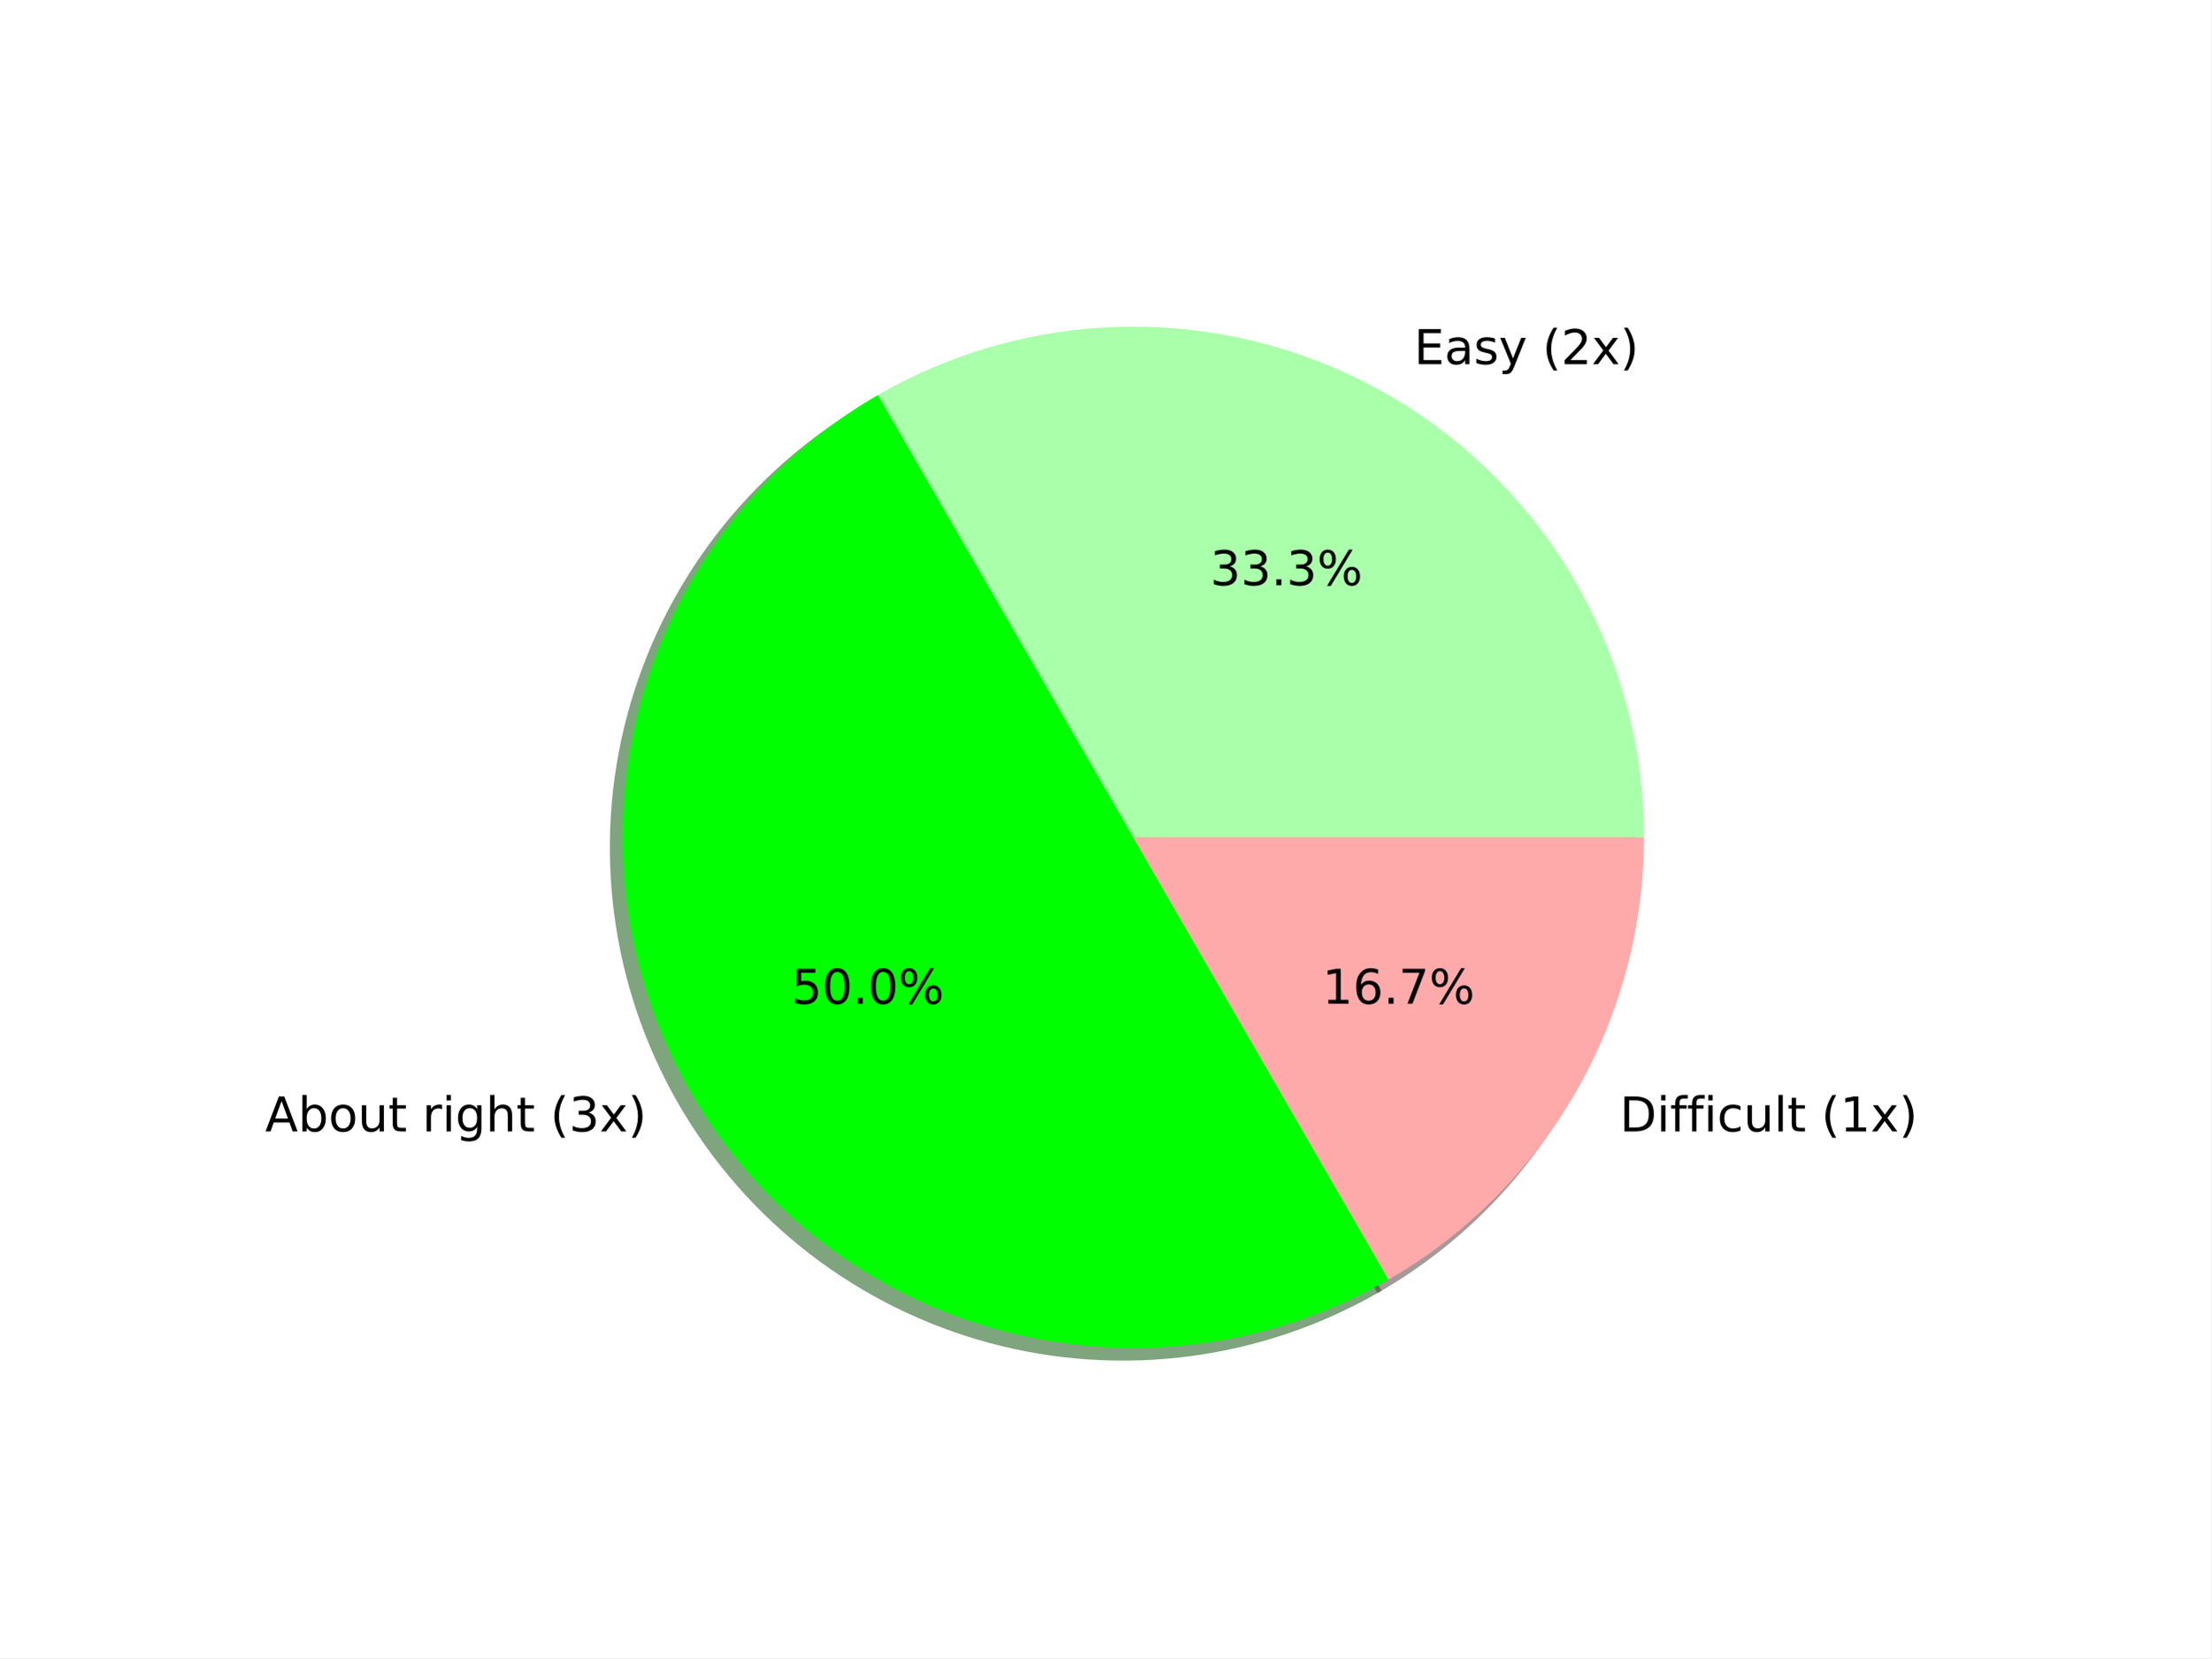
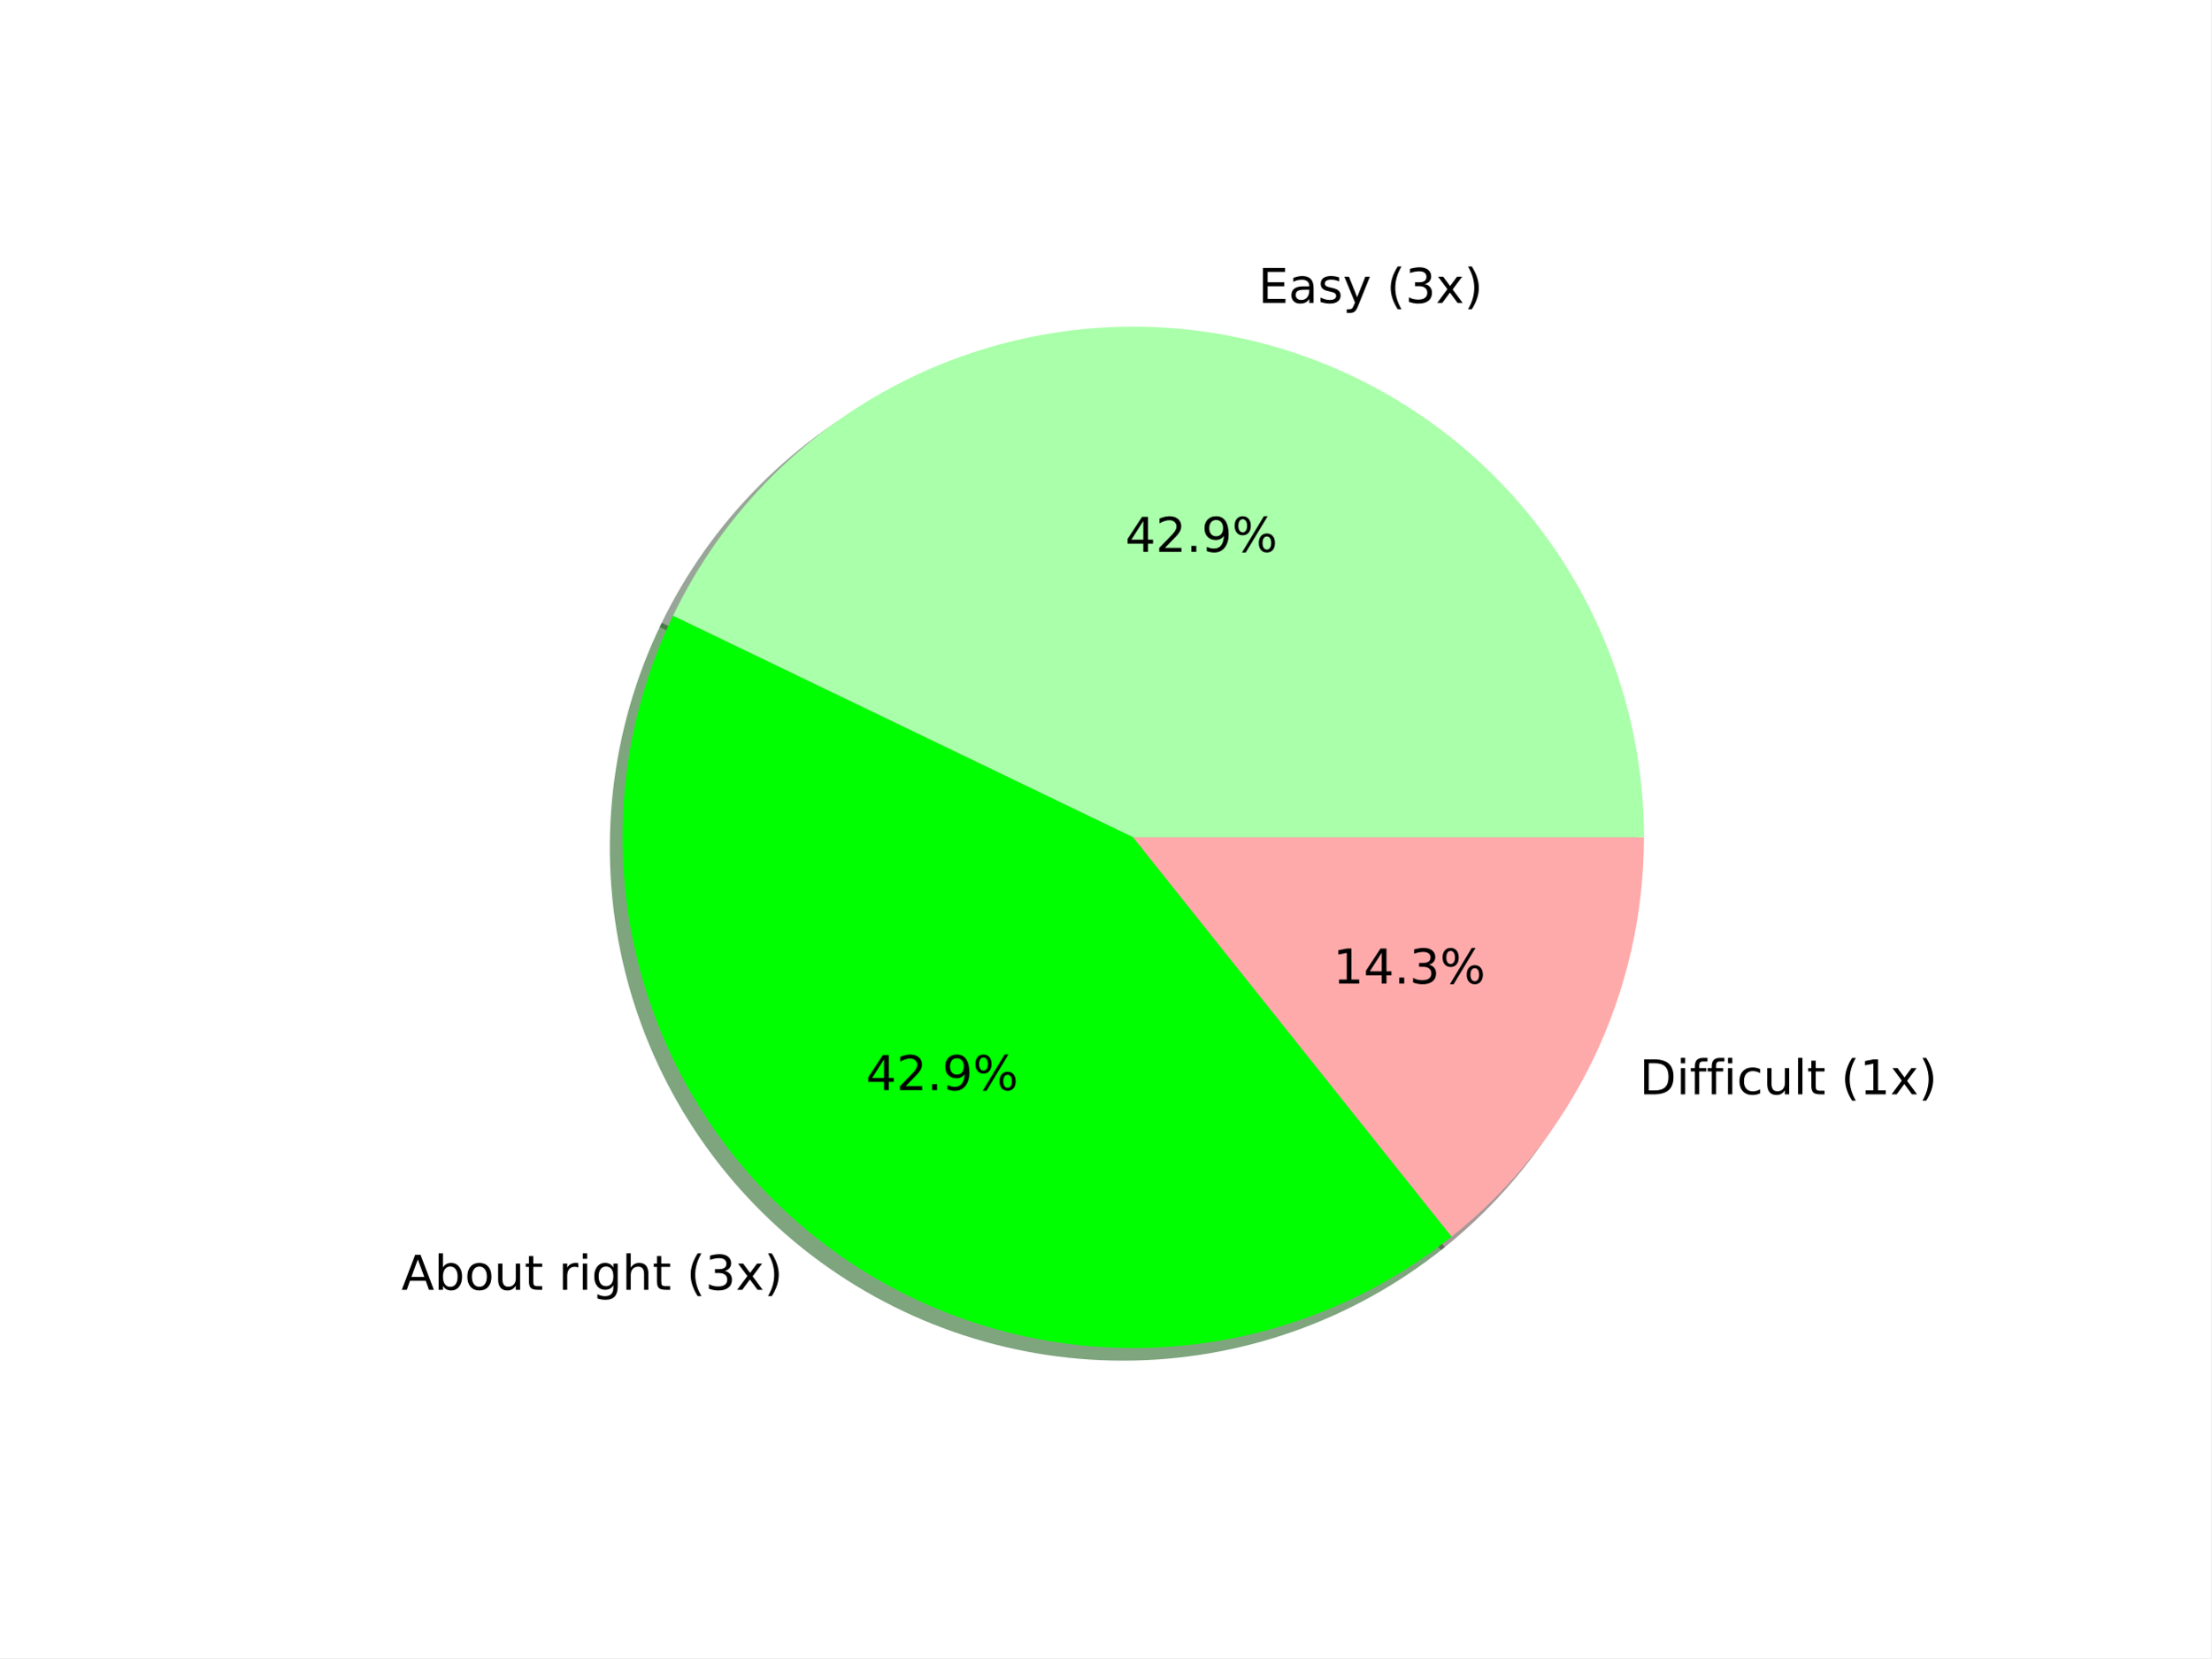
<svg xmlns="http://www.w3.org/2000/svg" xmlns:xlink="http://www.w3.org/1999/xlink" width="460.8pt" height="345.6pt" viewBox="0 0 460.8 345.6" version="1.1">
  <defs>
    <style type="text/css">*{stroke-linejoin: round; stroke-linecap: butt}</style>
  </defs>
  <g id="figure_1">
    <g id="patch_1">
      <path d="M 0 345.6  L 460.8 345.6  L 460.8 0  L 0 0  z " style="fill: #ffffff" />
    </g>
    <g id="axes_1">
      <g id="patch_2">
-         <path d="M 340.476 176.657  C 340.476 157.973 335.557 139.615 326.215 123.434  C 316.873 107.254 303.434 93.815 287.254 84.473  C 271.073 75.131 252.715 70.212 234.031 70.212  C 215.348 70.212 196.989 75.131 180.809 84.473  L 234.031 176.657  L 340.476 176.657  z " style="fill: #334c33; opacity: 0.5; stroke: #334c33; stroke-linejoin: miter" />
+         <path d="M 340.476 176.657  C 340.476 152.548 332.285 129.139 317.253 110.29  C 302.221 91.44 281.222 78.246 257.717 72.881  C 234.212 67.516 209.568 70.293 187.846 80.753  C 166.125 91.214 148.588 108.75 138.128 130.472  L 234.031 176.657  L 340.476 176.657  z " style="fill: #334c33; opacity: 0.5; stroke: #334c33; stroke-linejoin: miter" />
      </g>
      <g id="patch_3">
-         <path d="M 180.809 84.473  C 156.369 98.583 138.517 121.848 131.213 149.107  C 123.909 176.365 127.737 205.44 141.847 229.879  C 155.957 254.319 179.223 272.171 206.481 279.475  C 233.74 286.779 262.814 282.951 287.254 268.841  L 234.031 176.657  L 180.809 84.473  z " style="fill: #004c00; opacity: 0.5; stroke: #004c00; stroke-linejoin: miter" />
+         <path d="M 138.128 130.472  C 127.667 152.194 124.89 176.838 130.255 200.343  C 135.62 223.848 148.814 244.847 167.664 259.879  C 186.513 274.911 209.922 283.102 234.031 283.102  C 258.14 283.102 281.549 274.911 300.398 259.879  L 234.031 176.657  L 138.128 130.472  z " style="fill: #004c00; opacity: 0.5; stroke: #004c00; stroke-linejoin: miter" />
      </g>
      <g id="patch_4">
-         <path d="M 287.254 268.841  C 303.434 259.499 316.873 246.06 326.215 229.879  C 335.557 213.699 340.476 195.34 340.476 176.657  L 234.031 176.657  L 287.254 268.841  z " style="fill: #4c3333; opacity: 0.5; stroke: #4c3333; stroke-linejoin: miter" />
+         <path d="M 300.398 259.879  C 312.9 249.909 322.996 237.249 329.935 222.842  C 336.873 208.435 340.476 192.648 340.476 176.657  L 234.031 176.657  L 300.398 259.879  z " style="fill: #4c3333; opacity: 0.5; stroke: #4c3333; stroke-linejoin: miter" />
      </g>
      <g id="patch_5">
-         <path d="M 342.605 174.528  C 342.605 155.844 337.686 137.486 328.344 121.306  C 319.002 105.125 305.563 91.686 289.382 82.344  C 273.202 73.002 254.844 68.083 236.16 68.083  C 217.476 68.083 199.118 73.002 182.938 82.344  L 236.16 174.528  L 342.605 174.528  z " style="fill: #aaffaa" />
+         <path d="M 342.605 174.528  C 342.605 150.419 334.414 127.01 319.382 108.161  C 304.35 89.311 283.351 76.117 259.846 70.752  C 236.341 65.387 211.697 68.164 189.975 78.625  C 168.254 89.085 150.717 106.622 140.257 128.343  L 236.16 174.528  L 342.605 174.528  z " style="fill: #aaffaa" />
      </g>
      <g id="patch_6">
-         <path d="M 182.938 82.344  C 158.498 96.454 140.646 119.72 133.342 146.978  C 126.038 174.237 129.866 203.311 143.976 227.75  C 158.086 252.19 181.352 270.042 208.61 277.346  C 235.869 284.65 264.943 280.822 289.382 266.712  L 236.16 174.528  L 182.938 82.344  z " style="fill: #00ff00" />
+         <path d="M 140.257 128.343  C 129.796 150.065 127.019 174.709 132.384 198.214  C 137.749 221.719 150.943 242.718 169.793 257.75  C 188.642 272.782 212.051 280.973 236.16 280.973  C 260.269 280.973 283.678 272.782 302.527 257.75  L 236.16 174.528  L 140.257 128.343  z " style="fill: #00ff00" />
      </g>
      <g id="patch_7">
-         <path d="M 289.382 266.712  C 305.563 257.37 319.002 243.931 328.344 227.75  C 337.686 211.57 342.605 193.212 342.605 174.528  L 236.16 174.528  L 289.382 266.712  z " style="fill: #ffaaaa" />
+         <path d="M 302.527 257.75  C 315.029 247.78 325.125 235.12 332.063 220.713  C 339.002 206.306 342.605 190.519 342.605 174.528  L 236.16 174.528  L 302.527 257.75  z " style="fill: #ffaaaa" />
      </g>
      <g id="matplotlib.axis_1" />
      <g id="matplotlib.axis_2" />
      <g id="text_1">
-         <g transform="translate(294.7046 75.88508)scale(0.1 -0.1)">
+         <g transform="translate(262.2148 63.13377)scale(0.1 -0.1)">
          <defs>
            <path id="DejaVuSans-45" d="M 628 4666  L 3578 4666  L 3578 4134  L 1259 4134  L 1259 2753  L 3481 2753  L 3481 2222  L 1259 2222  L 1259 531  L 3634 531  L 3634 0  L 628 0  L 628 4666  z " transform="scale(0.015625)" />
            <path id="DejaVuSans-61" d="M 2194 1759  Q 1497 1759 1228 1600  Q 959 1441 959 1056  Q 959 750 1161 570  Q 1363 391 1709 391  Q 2188 391 2477 730  Q 2766 1069 2766 1631  L 2766 1759  L 2194 1759  z M 3341 1997  L 3341 0  L 2766 0  L 2766 531  Q 2569 213 2275 61  Q 1981 -91 1556 -91  Q 1019 -91 701 211  Q 384 513 384 1019  Q 384 1609 779 1909  Q 1175 2209 1959 2209  L 2766 2209  L 2766 2266  Q 2766 2663 2505 2880  Q 2244 3097 1772 3097  Q 1472 3097 1187 3025  Q 903 2953 641 2809  L 641 3341  Q 956 3463 1253 3523  Q 1550 3584 1831 3584  Q 2591 3584 2966 3190  Q 3341 2797 3341 1997  z " transform="scale(0.015625)" />
            <path id="DejaVuSans-73" d="M 2834 3397  L 2834 2853  Q 2591 2978 2328 3040  Q 2066 3103 1784 3103  Q 1356 3103 1142 2972  Q 928 2841 928 2578  Q 928 2378 1081 2264  Q 1234 2150 1697 2047  L 1894 2003  Q 2506 1872 2764 1633  Q 3022 1394 3022 966  Q 3022 478 2636 193  Q 2250 -91 1575 -91  Q 1294 -91 989 -36  Q 684 19 347 128  L 347 722  Q 666 556 975 473  Q 1284 391 1588 391  Q 1994 391 2212 530  Q 2431 669 2431 922  Q 2431 1156 2273 1281  Q 2116 1406 1581 1522  L 1381 1569  Q 847 1681 609 1914  Q 372 2147 372 2553  Q 372 3047 722 3315  Q 1072 3584 1716 3584  Q 2034 3584 2315 3537  Q 2597 3491 2834 3397  z " transform="scale(0.015625)" />
            <path id="DejaVuSans-79" d="M 2059 -325  Q 1816 -950 1584 -1140  Q 1353 -1331 966 -1331  L 506 -1331  L 506 -850  L 844 -850  Q 1081 -850 1212 -737  Q 1344 -625 1503 -206  L 1606 56  L 191 3500  L 800 3500  L 1894 763  L 2988 3500  L 3597 3500  L 2059 -325  z " transform="scale(0.015625)" />
            <path id="DejaVuSans-20" transform="scale(0.015625)" />
            <path id="DejaVuSans-28" d="M 1984 4856  Q 1566 4138 1362 3434  Q 1159 2731 1159 2009  Q 1159 1288 1364 580  Q 1569 -128 1984 -844  L 1484 -844  Q 1016 -109 783 600  Q 550 1309 550 2009  Q 550 2706 781 3412  Q 1013 4119 1484 4856  L 1984 4856  z " transform="scale(0.015625)" />
-             <path id="DejaVuSans-32" d="M 1228 531  L 3431 531  L 3431 0  L 469 0  L 469 531  Q 828 903 1448 1529  Q 2069 2156 2228 2338  Q 2531 2678 2651 2914  Q 2772 3150 2772 3378  Q 2772 3750 2511 3984  Q 2250 4219 1831 4219  Q 1534 4219 1204 4116  Q 875 4013 500 3803  L 500 4441  Q 881 4594 1212 4672  Q 1544 4750 1819 4750  Q 2544 4750 2975 4387  Q 3406 4025 3406 3419  Q 3406 3131 3298 2873  Q 3191 2616 2906 2266  Q 2828 2175 2409 1742  Q 1991 1309 1228 531  z " transform="scale(0.015625)" />
+             <path id="DejaVuSans-33" d="M 2597 2516  Q 3050 2419 3304 2112  Q 3559 1806 3559 1356  Q 3559 666 3084 287  Q 2609 -91 1734 -91  Q 1441 -91 1130 -33  Q 819 25 488 141  L 488 750  Q 750 597 1062 519  Q 1375 441 1716 441  Q 2309 441 2620 675  Q 2931 909 2931 1356  Q 2931 1769 2642 2001  Q 2353 2234 1838 2234  L 1294 2234  L 1294 2753  L 1863 2753  Q 2328 2753 2575 2939  Q 2822 3125 2822 3475  Q 2822 3834 2567 4026  Q 2313 4219 1838 4219  Q 1578 4219 1281 4162  Q 984 4106 628 3988  L 628 4550  Q 988 4650 1302 4700  Q 1616 4750 1894 4750  Q 2613 4750 3031 4423  Q 3450 4097 3450 3541  Q 3450 3153 3228 2886  Q 3006 2619 2597 2516  z " transform="scale(0.015625)" />
            <path id="DejaVuSans-78" d="M 3513 3500  L 2247 1797  L 3578 0  L 2900 0  L 1881 1375  L 863 0  L 184 0  L 1544 1831  L 300 3500  L 978 3500  L 1906 2253  L 2834 3500  L 3513 3500  z " transform="scale(0.015625)" />
            <path id="DejaVuSans-29" d="M 513 4856  L 1013 4856  Q 1481 4119 1714 3412  Q 1947 2706 1947 2009  Q 1947 1309 1714 600  Q 1481 -109 1013 -844  L 513 -844  Q 928 -128 1133 580  Q 1338 1288 1338 2009  Q 1338 2731 1133 3434  Q 928 4138 513 4856  z " transform="scale(0.015625)" />
          </defs>
          <use xlink:href="#DejaVuSans-45" />
          <use xlink:href="#DejaVuSans-61" x="63.184" />
          <use xlink:href="#DejaVuSans-73" x="124.463" />
          <use xlink:href="#DejaVuSans-79" x="176.562" />
          <use xlink:href="#DejaVuSans-20" x="235.742" />
          <use xlink:href="#DejaVuSans-28" x="267.529" />
-           <use xlink:href="#DejaVuSans-32" x="306.543" />
+           <use xlink:href="#DejaVuSans-33" x="306.543" />
          <use xlink:href="#DejaVuSans-78" x="370.166" />
          <use xlink:href="#DejaVuSans-29" x="429.346" />
        </g>
      </g>
      <g id="text_2">
-         <g transform="translate(252.2098 121.977)scale(0.1 -0.1)">
+         <g transform="translate(234.4881 115.0218)scale(0.1 -0.1)">
          <defs>
-             <path id="DejaVuSans-33" d="M 2597 2516  Q 3050 2419 3304 2112  Q 3559 1806 3559 1356  Q 3559 666 3084 287  Q 2609 -91 1734 -91  Q 1441 -91 1130 -33  Q 819 25 488 141  L 488 750  Q 750 597 1062 519  Q 1375 441 1716 441  Q 2309 441 2620 675  Q 2931 909 2931 1356  Q 2931 1769 2642 2001  Q 2353 2234 1838 2234  L 1294 2234  L 1294 2753  L 1863 2753  Q 2328 2753 2575 2939  Q 2822 3125 2822 3475  Q 2822 3834 2567 4026  Q 2313 4219 1838 4219  Q 1578 4219 1281 4162  Q 984 4106 628 3988  L 628 4550  Q 988 4650 1302 4700  Q 1616 4750 1894 4750  Q 2613 4750 3031 4423  Q 3450 4097 3450 3541  Q 3450 3153 3228 2886  Q 3006 2619 2597 2516  z " transform="scale(0.015625)" />
+             <path id="DejaVuSans-34" d="M 2419 4116  L 825 1625  L 2419 1625  L 2419 4116  z M 2253 4666  L 3047 4666  L 3047 1625  L 3713 1625  L 3713 1100  L 3047 1100  L 3047 0  L 2419 0  L 2419 1100  L 313 1100  L 313 1709  L 2253 4666  z " transform="scale(0.015625)" />
+             <path id="DejaVuSans-32" d="M 1228 531  L 3431 531  L 3431 0  L 469 0  L 469 531  Q 828 903 1448 1529  Q 2069 2156 2228 2338  Q 2531 2678 2651 2914  Q 2772 3150 2772 3378  Q 2772 3750 2511 3984  Q 2250 4219 1831 4219  Q 1534 4219 1204 4116  Q 875 4013 500 3803  L 500 4441  Q 881 4594 1212 4672  Q 1544 4750 1819 4750  Q 2544 4750 2975 4387  Q 3406 4025 3406 3419  Q 3406 3131 3298 2873  Q 3191 2616 2906 2266  Q 2828 2175 2409 1742  Q 1991 1309 1228 531  z " transform="scale(0.015625)" />
            <path id="DejaVuSans-2e" d="M 684 794  L 1344 794  L 1344 0  L 684 0  L 684 794  z " transform="scale(0.015625)" />
+             <path id="DejaVuSans-39" d="M 703 97  L 703 672  Q 941 559 1184 500  Q 1428 441 1663 441  Q 2288 441 2617 861  Q 2947 1281 2994 2138  Q 2813 1869 2534 1725  Q 2256 1581 1919 1581  Q 1219 1581 811 2004  Q 403 2428 403 3163  Q 403 3881 828 4315  Q 1253 4750 1959 4750  Q 2769 4750 3195 4129  Q 3622 3509 3622 2328  Q 3622 1225 3098 567  Q 2575 -91 1691 -91  Q 1453 -91 1209 -44  Q 966 3 703 97  z M 1959 2075  Q 2384 2075 2632 2365  Q 2881 2656 2881 3163  Q 2881 3666 2632 3958  Q 2384 4250 1959 4250  Q 1534 4250 1286 3958  Q 1038 3666 1038 3163  Q 1038 2656 1286 2365  Q 1534 2075 1959 2075  z " transform="scale(0.015625)" />
            <path id="DejaVuSans-25" d="M 4653 2053  Q 4381 2053 4226 1822  Q 4072 1591 4072 1178  Q 4072 772 4226 539  Q 4381 306 4653 306  Q 4919 306 5073 539  Q 5228 772 5228 1178  Q 5228 1588 5073 1820  Q 4919 2053 4653 2053  z M 4653 2450  Q 5147 2450 5437 2106  Q 5728 1763 5728 1178  Q 5728 594 5436 251  Q 5144 -91 4653 -91  Q 4153 -91 3862 251  Q 3572 594 3572 1178  Q 3572 1766 3864 2108  Q 4156 2450 4653 2450  z M 1428 4353  Q 1159 4353 1004 4120  Q 850 3888 850 3481  Q 850 3069 1003 2837  Q 1156 2606 1428 2606  Q 1700 2606 1854 2837  Q 2009 3069 2009 3481  Q 2009 3884 1853 4118  Q 1697 4353 1428 4353  z M 4250 4750  L 4750 4750  L 1831 -91  L 1331 -91  L 4250 4750  z M 1428 4750  Q 1922 4750 2215 4408  Q 2509 4066 2509 3481  Q 2509 2891 2217 2550  Q 1925 2209 1428 2209  Q 931 2209 642 2551  Q 353 2894 353 3481  Q 353 4063 643 4406  Q 934 4750 1428 4750  z " transform="scale(0.015625)" />
          </defs>
-           <use xlink:href="#DejaVuSans-33" />
-           <use xlink:href="#DejaVuSans-33" x="63.623" />
+           <use xlink:href="#DejaVuSans-34" />
+           <use xlink:href="#DejaVuSans-32" x="63.623" />
          <use xlink:href="#DejaVuSans-2e" x="127.246" />
-           <use xlink:href="#DejaVuSans-33" x="159.033" />
+           <use xlink:href="#DejaVuSans-39" x="159.033" />
          <use xlink:href="#DejaVuSans-25" x="222.656" />
        </g>
      </g>
      <g id="text_3">
-         <g transform="translate(55.25615 235.832)scale(0.1 -0.1)">
+         <g transform="translate(83.65447 268.8315)scale(0.1 -0.1)">
          <defs>
            <path id="DejaVuSans-41" d="M 2188 4044  L 1331 1722  L 3047 1722  L 2188 4044  z M 1831 4666  L 2547 4666  L 4325 0  L 3669 0  L 3244 1197  L 1141 1197  L 716 0  L 50 0  L 1831 4666  z " transform="scale(0.015625)" />
            <path id="DejaVuSans-62" d="M 3116 1747  Q 3116 2381 2855 2742  Q 2594 3103 2138 3103  Q 1681 3103 1420 2742  Q 1159 2381 1159 1747  Q 1159 1113 1420 752  Q 1681 391 2138 391  Q 2594 391 2855 752  Q 3116 1113 3116 1747  z M 1159 2969  Q 1341 3281 1617 3432  Q 1894 3584 2278 3584  Q 2916 3584 3314 3078  Q 3713 2572 3713 1747  Q 3713 922 3314 415  Q 2916 -91 2278 -91  Q 1894 -91 1617 61  Q 1341 213 1159 525  L 1159 0  L 581 0  L 581 4863  L 1159 4863  L 1159 2969  z " transform="scale(0.015625)" />
            <path id="DejaVuSans-6f" d="M 1959 3097  Q 1497 3097 1228 2736  Q 959 2375 959 1747  Q 959 1119 1226 758  Q 1494 397 1959 397  Q 2419 397 2687 759  Q 2956 1122 2956 1747  Q 2956 2369 2687 2733  Q 2419 3097 1959 3097  z M 1959 3584  Q 2709 3584 3137 3096  Q 3566 2609 3566 1747  Q 3566 888 3137 398  Q 2709 -91 1959 -91  Q 1206 -91 779 398  Q 353 888 353 1747  Q 353 2609 779 3096  Q 1206 3584 1959 3584  z " transform="scale(0.015625)" />
            <path id="DejaVuSans-75" d="M 544 1381  L 544 3500  L 1119 3500  L 1119 1403  Q 1119 906 1312 657  Q 1506 409 1894 409  Q 2359 409 2629 706  Q 2900 1003 2900 1516  L 2900 3500  L 3475 3500  L 3475 0  L 2900 0  L 2900 538  Q 2691 219 2414 64  Q 2138 -91 1772 -91  Q 1169 -91 856 284  Q 544 659 544 1381  z M 1991 3584  L 1991 3584  z " transform="scale(0.015625)" />
            <path id="DejaVuSans-74" d="M 1172 4494  L 1172 3500  L 2356 3500  L 2356 3053  L 1172 3053  L 1172 1153  Q 1172 725 1289 603  Q 1406 481 1766 481  L 2356 481  L 2356 0  L 1766 0  Q 1100 0 847 248  Q 594 497 594 1153  L 594 3053  L 172 3053  L 172 3500  L 594 3500  L 594 4494  L 1172 4494  z " transform="scale(0.015625)" />
            <path id="DejaVuSans-72" d="M 2631 2963  Q 2534 3019 2420 3045  Q 2306 3072 2169 3072  Q 1681 3072 1420 2755  Q 1159 2438 1159 1844  L 1159 0  L 581 0  L 581 3500  L 1159 3500  L 1159 2956  Q 1341 3275 1631 3429  Q 1922 3584 2338 3584  Q 2397 3584 2469 3576  Q 2541 3569 2628 3553  L 2631 2963  z " transform="scale(0.015625)" />
            <path id="DejaVuSans-69" d="M 603 3500  L 1178 3500  L 1178 0  L 603 0  L 603 3500  z M 603 4863  L 1178 4863  L 1178 4134  L 603 4134  L 603 4863  z " transform="scale(0.015625)" />
            <path id="DejaVuSans-67" d="M 2906 1791  Q 2906 2416 2648 2759  Q 2391 3103 1925 3103  Q 1463 3103 1205 2759  Q 947 2416 947 1791  Q 947 1169 1205 825  Q 1463 481 1925 481  Q 2391 481 2648 825  Q 2906 1169 2906 1791  z M 3481 434  Q 3481 -459 3084 -895  Q 2688 -1331 1869 -1331  Q 1566 -1331 1297 -1286  Q 1028 -1241 775 -1147  L 775 -588  Q 1028 -725 1275 -790  Q 1522 -856 1778 -856  Q 2344 -856 2625 -561  Q 2906 -266 2906 331  L 2906 616  Q 2728 306 2450 153  Q 2172 0 1784 0  Q 1141 0 747 490  Q 353 981 353 1791  Q 353 2603 747 3093  Q 1141 3584 1784 3584  Q 2172 3584 2450 3431  Q 2728 3278 2906 2969  L 2906 3500  L 3481 3500  L 3481 434  z " transform="scale(0.015625)" />
            <path id="DejaVuSans-68" d="M 3513 2113  L 3513 0  L 2938 0  L 2938 2094  Q 2938 2591 2744 2837  Q 2550 3084 2163 3084  Q 1697 3084 1428 2787  Q 1159 2491 1159 1978  L 1159 0  L 581 0  L 581 4863  L 1159 4863  L 1159 2956  Q 1366 3272 1645 3428  Q 1925 3584 2291 3584  Q 2894 3584 3203 3211  Q 3513 2838 3513 2113  z " transform="scale(0.015625)" />
          </defs>
          <use xlink:href="#DejaVuSans-41" />
          <use xlink:href="#DejaVuSans-62" x="68.408" />
          <use xlink:href="#DejaVuSans-6f" x="131.885" />
          <use xlink:href="#DejaVuSans-75" x="193.066" />
          <use xlink:href="#DejaVuSans-74" x="256.445" />
          <use xlink:href="#DejaVuSans-20" x="295.654" />
          <use xlink:href="#DejaVuSans-72" x="327.441" />
          <use xlink:href="#DejaVuSans-69" x="368.555" />
          <use xlink:href="#DejaVuSans-67" x="396.338" />
          <use xlink:href="#DejaVuSans-68" x="459.814" />
          <use xlink:href="#DejaVuSans-74" x="523.193" />
          <use xlink:href="#DejaVuSans-20" x="562.402" />
          <use xlink:href="#DejaVuSans-28" x="594.189" />
          <use xlink:href="#DejaVuSans-33" x="633.203" />
          <use xlink:href="#DejaVuSans-78" x="696.826" />
          <use xlink:href="#DejaVuSans-29" x="756.006" />
        </g>
      </g>
      <g id="text_4">
-         <g transform="translate(164.9661 209.2208)scale(0.1 -0.1)">
-           <defs>
-             <path id="DejaVuSans-35" d="M 691 4666  L 3169 4666  L 3169 4134  L 1269 4134  L 1269 2991  Q 1406 3038 1543 3061  Q 1681 3084 1819 3084  Q 2600 3084 3056 2656  Q 3513 2228 3513 1497  Q 3513 744 3044 326  Q 2575 -91 1722 -91  Q 1428 -91 1123 -41  Q 819 9 494 109  L 494 744  Q 775 591 1075 516  Q 1375 441 1709 441  Q 2250 441 2565 725  Q 2881 1009 2881 1497  Q 2881 1984 2565 2268  Q 2250 2553 1709 2553  Q 1456 2553 1204 2497  Q 953 2441 691 2322  L 691 4666  z " transform="scale(0.015625)" />
-             <path id="DejaVuSans-30" d="M 2034 4250  Q 1547 4250 1301 3770  Q 1056 3291 1056 2328  Q 1056 1369 1301 889  Q 1547 409 2034 409  Q 2525 409 2770 889  Q 3016 1369 3016 2328  Q 3016 3291 2770 3770  Q 2525 4250 2034 4250  z M 2034 4750  Q 2819 4750 3233 4129  Q 3647 3509 3647 2328  Q 3647 1150 3233 529  Q 2819 -91 2034 -91  Q 1250 -91 836 529  Q 422 1150 422 2328  Q 422 3509 836 4129  Q 1250 4750 2034 4750  z " transform="scale(0.015625)" />
-           </defs>
-           <use xlink:href="#DejaVuSans-35" />
-           <use xlink:href="#DejaVuSans-30" x="63.623" />
+         <g transform="translate(180.4561 227.2205)scale(0.1 -0.1)">
+           <use xlink:href="#DejaVuSans-34" />
+           <use xlink:href="#DejaVuSans-32" x="63.623" />
          <use xlink:href="#DejaVuSans-2e" x="127.246" />
-           <use xlink:href="#DejaVuSans-30" x="159.033" />
+           <use xlink:href="#DejaVuSans-39" x="159.033" />
          <use xlink:href="#DejaVuSans-25" x="222.656" />
        </g>
      </g>
      <g id="text_5">
-         <g transform="translate(337.5623 235.832)scale(0.1 -0.1)">
+         <g transform="translate(341.6538 228.0905)scale(0.1 -0.1)">
          <defs>
            <path id="DejaVuSans-44" d="M 1259 4147  L 1259 519  L 2022 519  Q 2988 519 3436 956  Q 3884 1394 3884 2338  Q 3884 3275 3436 3711  Q 2988 4147 2022 4147  L 1259 4147  z M 628 4666  L 1925 4666  Q 3281 4666 3915 4102  Q 4550 3538 4550 2338  Q 4550 1131 3912 565  Q 3275 0 1925 0  L 628 0  L 628 4666  z " transform="scale(0.015625)" />
            <path id="DejaVuSans-66" d="M 2375 4863  L 2375 4384  L 1825 4384  Q 1516 4384 1395 4259  Q 1275 4134 1275 3809  L 1275 3500  L 2222 3500  L 2222 3053  L 1275 3053  L 1275 0  L 697 0  L 697 3053  L 147 3053  L 147 3500  L 697 3500  L 697 3744  Q 697 4328 969 4595  Q 1241 4863 1831 4863  L 2375 4863  z " transform="scale(0.015625)" />
            <path id="DejaVuSans-63" d="M 3122 3366  L 3122 2828  Q 2878 2963 2633 3030  Q 2388 3097 2138 3097  Q 1578 3097 1268 2742  Q 959 2388 959 1747  Q 959 1106 1268 751  Q 1578 397 2138 397  Q 2388 397 2633 464  Q 2878 531 3122 666  L 3122 134  Q 2881 22 2623 -34  Q 2366 -91 2075 -91  Q 1284 -91 818 406  Q 353 903 353 1747  Q 353 2603 823 3093  Q 1294 3584 2113 3584  Q 2378 3584 2631 3529  Q 2884 3475 3122 3366  z " transform="scale(0.015625)" />
            <path id="DejaVuSans-6c" d="M 603 4863  L 1178 4863  L 1178 0  L 603 0  L 603 4863  z " transform="scale(0.015625)" />
            <path id="DejaVuSans-31" d="M 794 531  L 1825 531  L 1825 4091  L 703 3866  L 703 4441  L 1819 4666  L 2450 4666  L 2450 531  L 3481 531  L 3481 0  L 794 0  L 794 531  z " transform="scale(0.015625)" />
          </defs>
          <use xlink:href="#DejaVuSans-44" />
          <use xlink:href="#DejaVuSans-69" x="77.002" />
          <use xlink:href="#DejaVuSans-66" x="104.785" />
          <use xlink:href="#DejaVuSans-66" x="139.99" />
          <use xlink:href="#DejaVuSans-69" x="175.195" />
          <use xlink:href="#DejaVuSans-63" x="202.979" />
          <use xlink:href="#DejaVuSans-75" x="257.959" />
          <use xlink:href="#DejaVuSans-6c" x="321.338" />
          <use xlink:href="#DejaVuSans-74" x="349.121" />
          <use xlink:href="#DejaVuSans-20" x="388.33" />
          <use xlink:href="#DejaVuSans-28" x="420.117" />
          <use xlink:href="#DejaVuSans-31" x="459.131" />
          <use xlink:href="#DejaVuSans-78" x="522.754" />
          <use xlink:href="#DejaVuSans-29" x="581.934" />
        </g>
      </g>
      <g id="text_6">
-         <g transform="translate(275.5867 209.2208)scale(0.1 -0.1)">
-           <defs>
-             <path id="DejaVuSans-36" d="M 2113 2584  Q 1688 2584 1439 2293  Q 1191 2003 1191 1497  Q 1191 994 1439 701  Q 1688 409 2113 409  Q 2538 409 2786 701  Q 3034 994 3034 1497  Q 3034 2003 2786 2293  Q 2538 2584 2113 2584  z M 3366 4563  L 3366 3988  Q 3128 4100 2886 4159  Q 2644 4219 2406 4219  Q 1781 4219 1451 3797  Q 1122 3375 1075 2522  Q 1259 2794 1537 2939  Q 1816 3084 2150 3084  Q 2853 3084 3261 2657  Q 3669 2231 3669 1497  Q 3669 778 3244 343  Q 2819 -91 2113 -91  Q 1303 -91 875 529  Q 447 1150 447 2328  Q 447 3434 972 4092  Q 1497 4750 2381 4750  Q 2619 4750 2861 4703  Q 3103 4656 3366 4563  z " transform="scale(0.015625)" />
-             <path id="DejaVuSans-37" d="M 525 4666  L 3525 4666  L 3525 4397  L 1831 0  L 1172 0  L 2766 4134  L 525 4134  L 525 4666  z " transform="scale(0.015625)" />
-           </defs>
+         <g transform="translate(277.8185 204.9982)scale(0.1 -0.1)">
          <use xlink:href="#DejaVuSans-31" />
-           <use xlink:href="#DejaVuSans-36" x="63.623" />
+           <use xlink:href="#DejaVuSans-34" x="63.623" />
          <use xlink:href="#DejaVuSans-2e" x="127.246" />
-           <use xlink:href="#DejaVuSans-37" x="159.033" />
+           <use xlink:href="#DejaVuSans-33" x="159.033" />
          <use xlink:href="#DejaVuSans-25" x="222.656" />
        </g>
      </g>
    </g>
  </g>
</svg>
